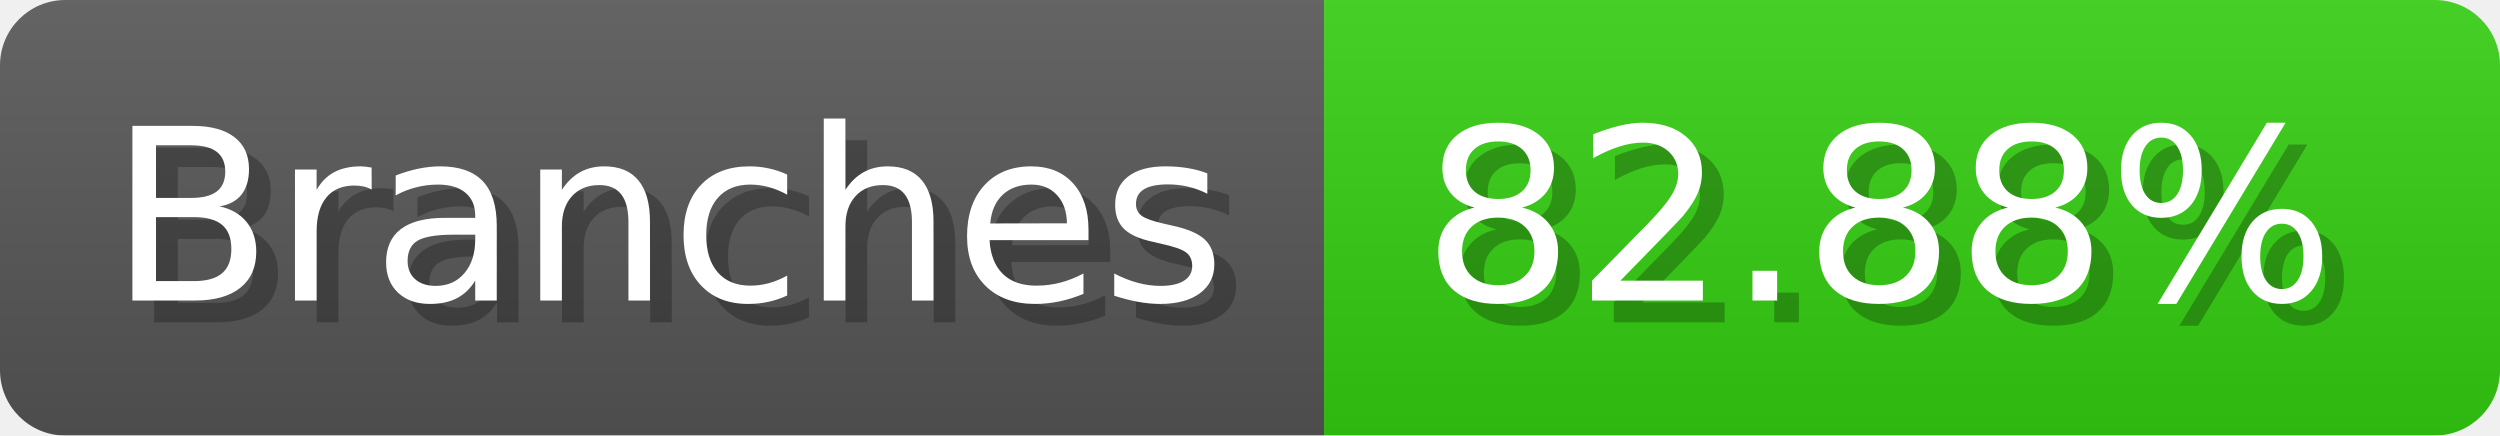
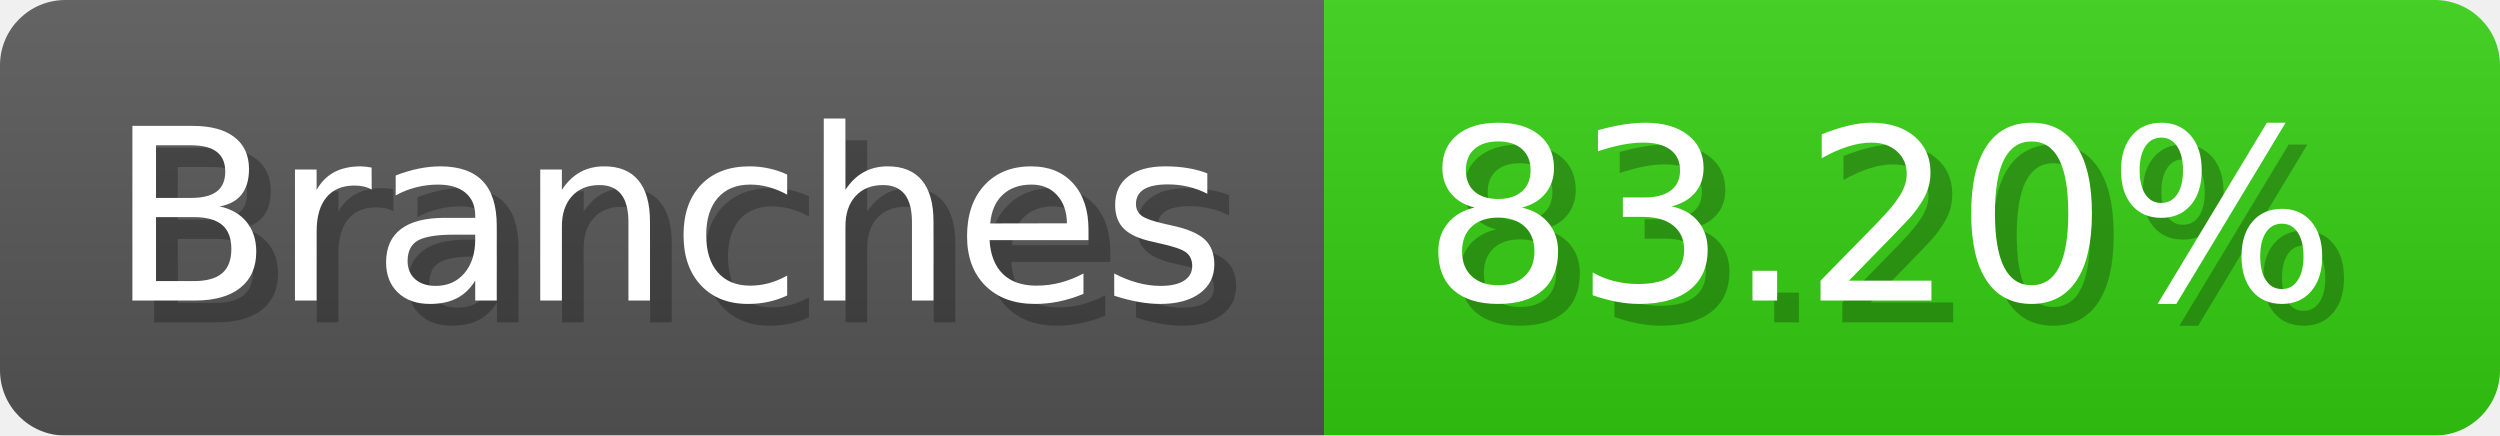
- <svg xmlns="http://www.w3.org/2000/svg" width="114.8" height="20" viewBox="0 0 1148 200" role="img" aria-label="Branches: 82.88%">
+ <svg xmlns="http://www.w3.org/2000/svg" width="114.8" height="20" viewBox="0 0 1148 200" role="img" aria-label="Branches: 83.20%">
  <linearGradient id="a" x2="0" y2="100%">
    <stop offset="0" stop-opacity=".1" stop-color="#EEE" />
    <stop offset="1" stop-opacity=".1" />
  </linearGradient>
  <mask id="m">
    <rect width="1148" height="200" rx="30" fill="#FFF" />
  </mask>
  <g mask="url(#m)">
    <rect width="608" height="200" fill="#555" />
    <rect width="540" height="200" fill="#3C1" x="608" />
    <rect width="1148" height="200" fill="url(#a)" />
  </g>
  <g aria-hidden="true" fill="#fff" text-anchor="start" font-family="Verdana,DejaVu Sans,sans-serif" font-size="110">
    <text x="60" y="148" textLength="508" fill="#000" opacity="0.25">Branches</text>
    <text x="50" y="138" textLength="508">Branches</text>
-     <text x="663" y="148" textLength="440" fill="#000" opacity="0.25">82.88%</text>
-     <text x="653" y="138" textLength="440">82.88%</text>
+     <text x="663" y="148" textLength="440" fill="#000" opacity="0.25">83.20%</text>
+     <text x="653" y="138" textLength="440">83.20%</text>
  </g>
</svg>
